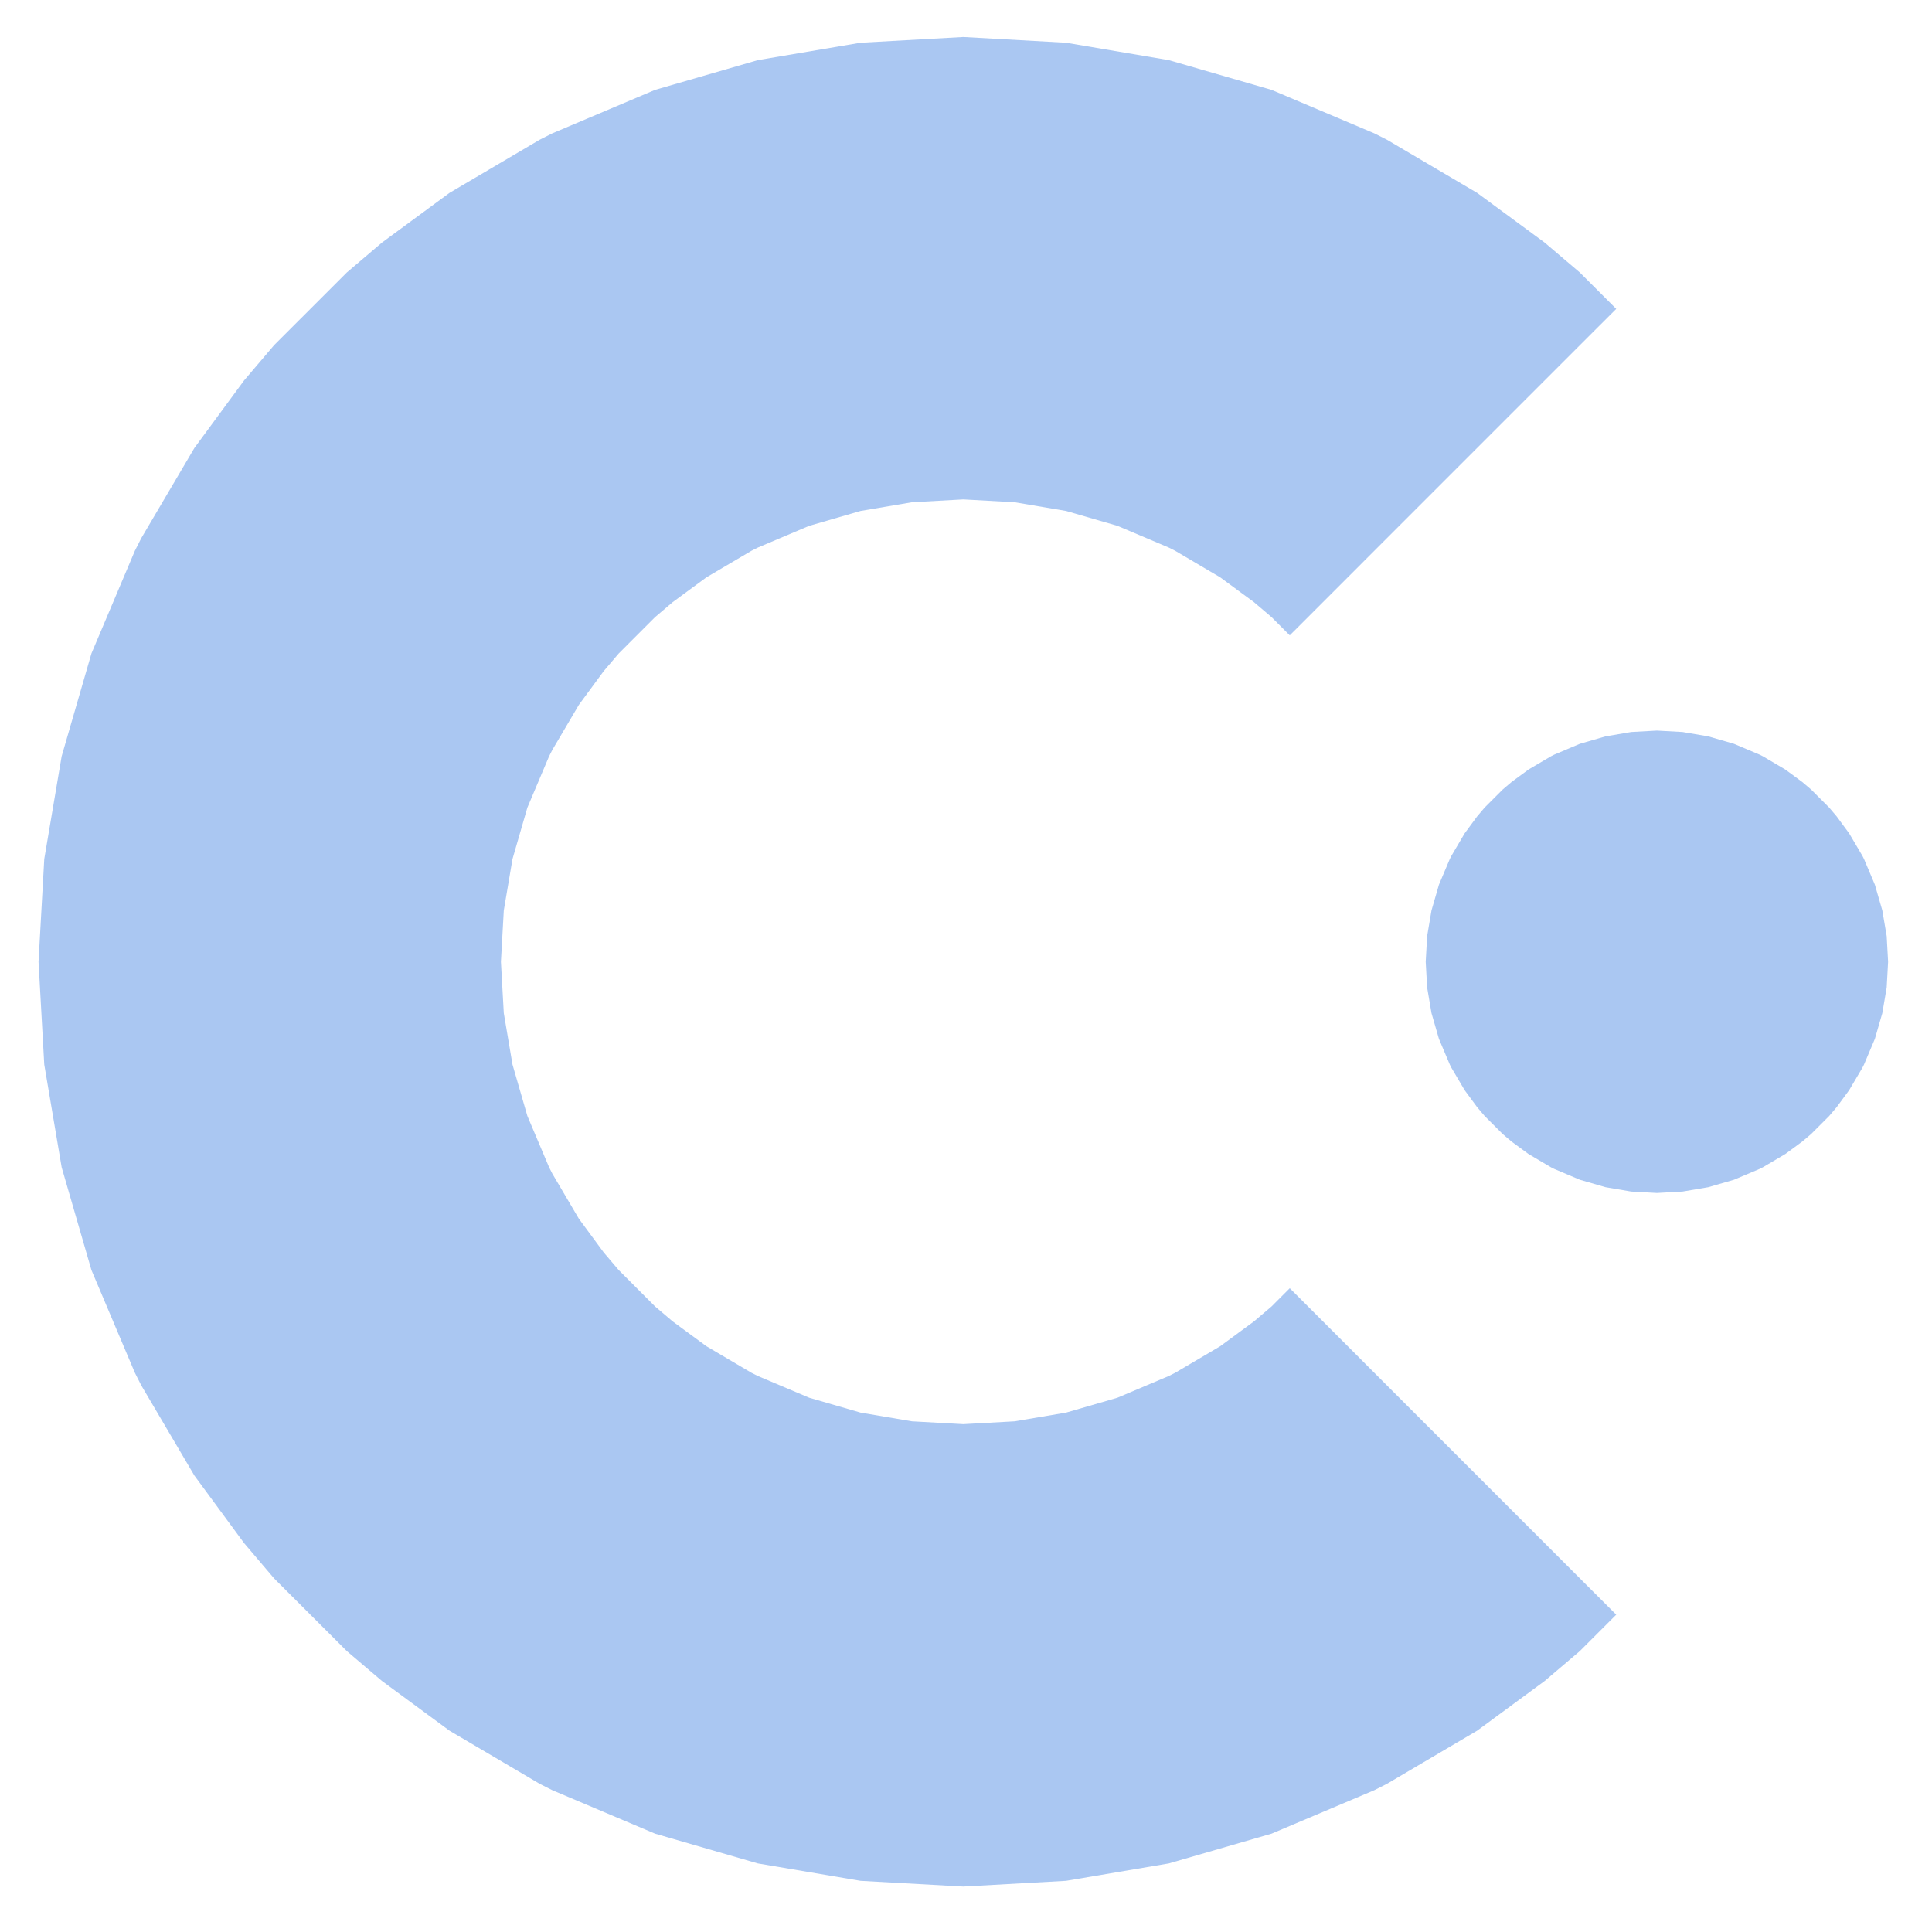
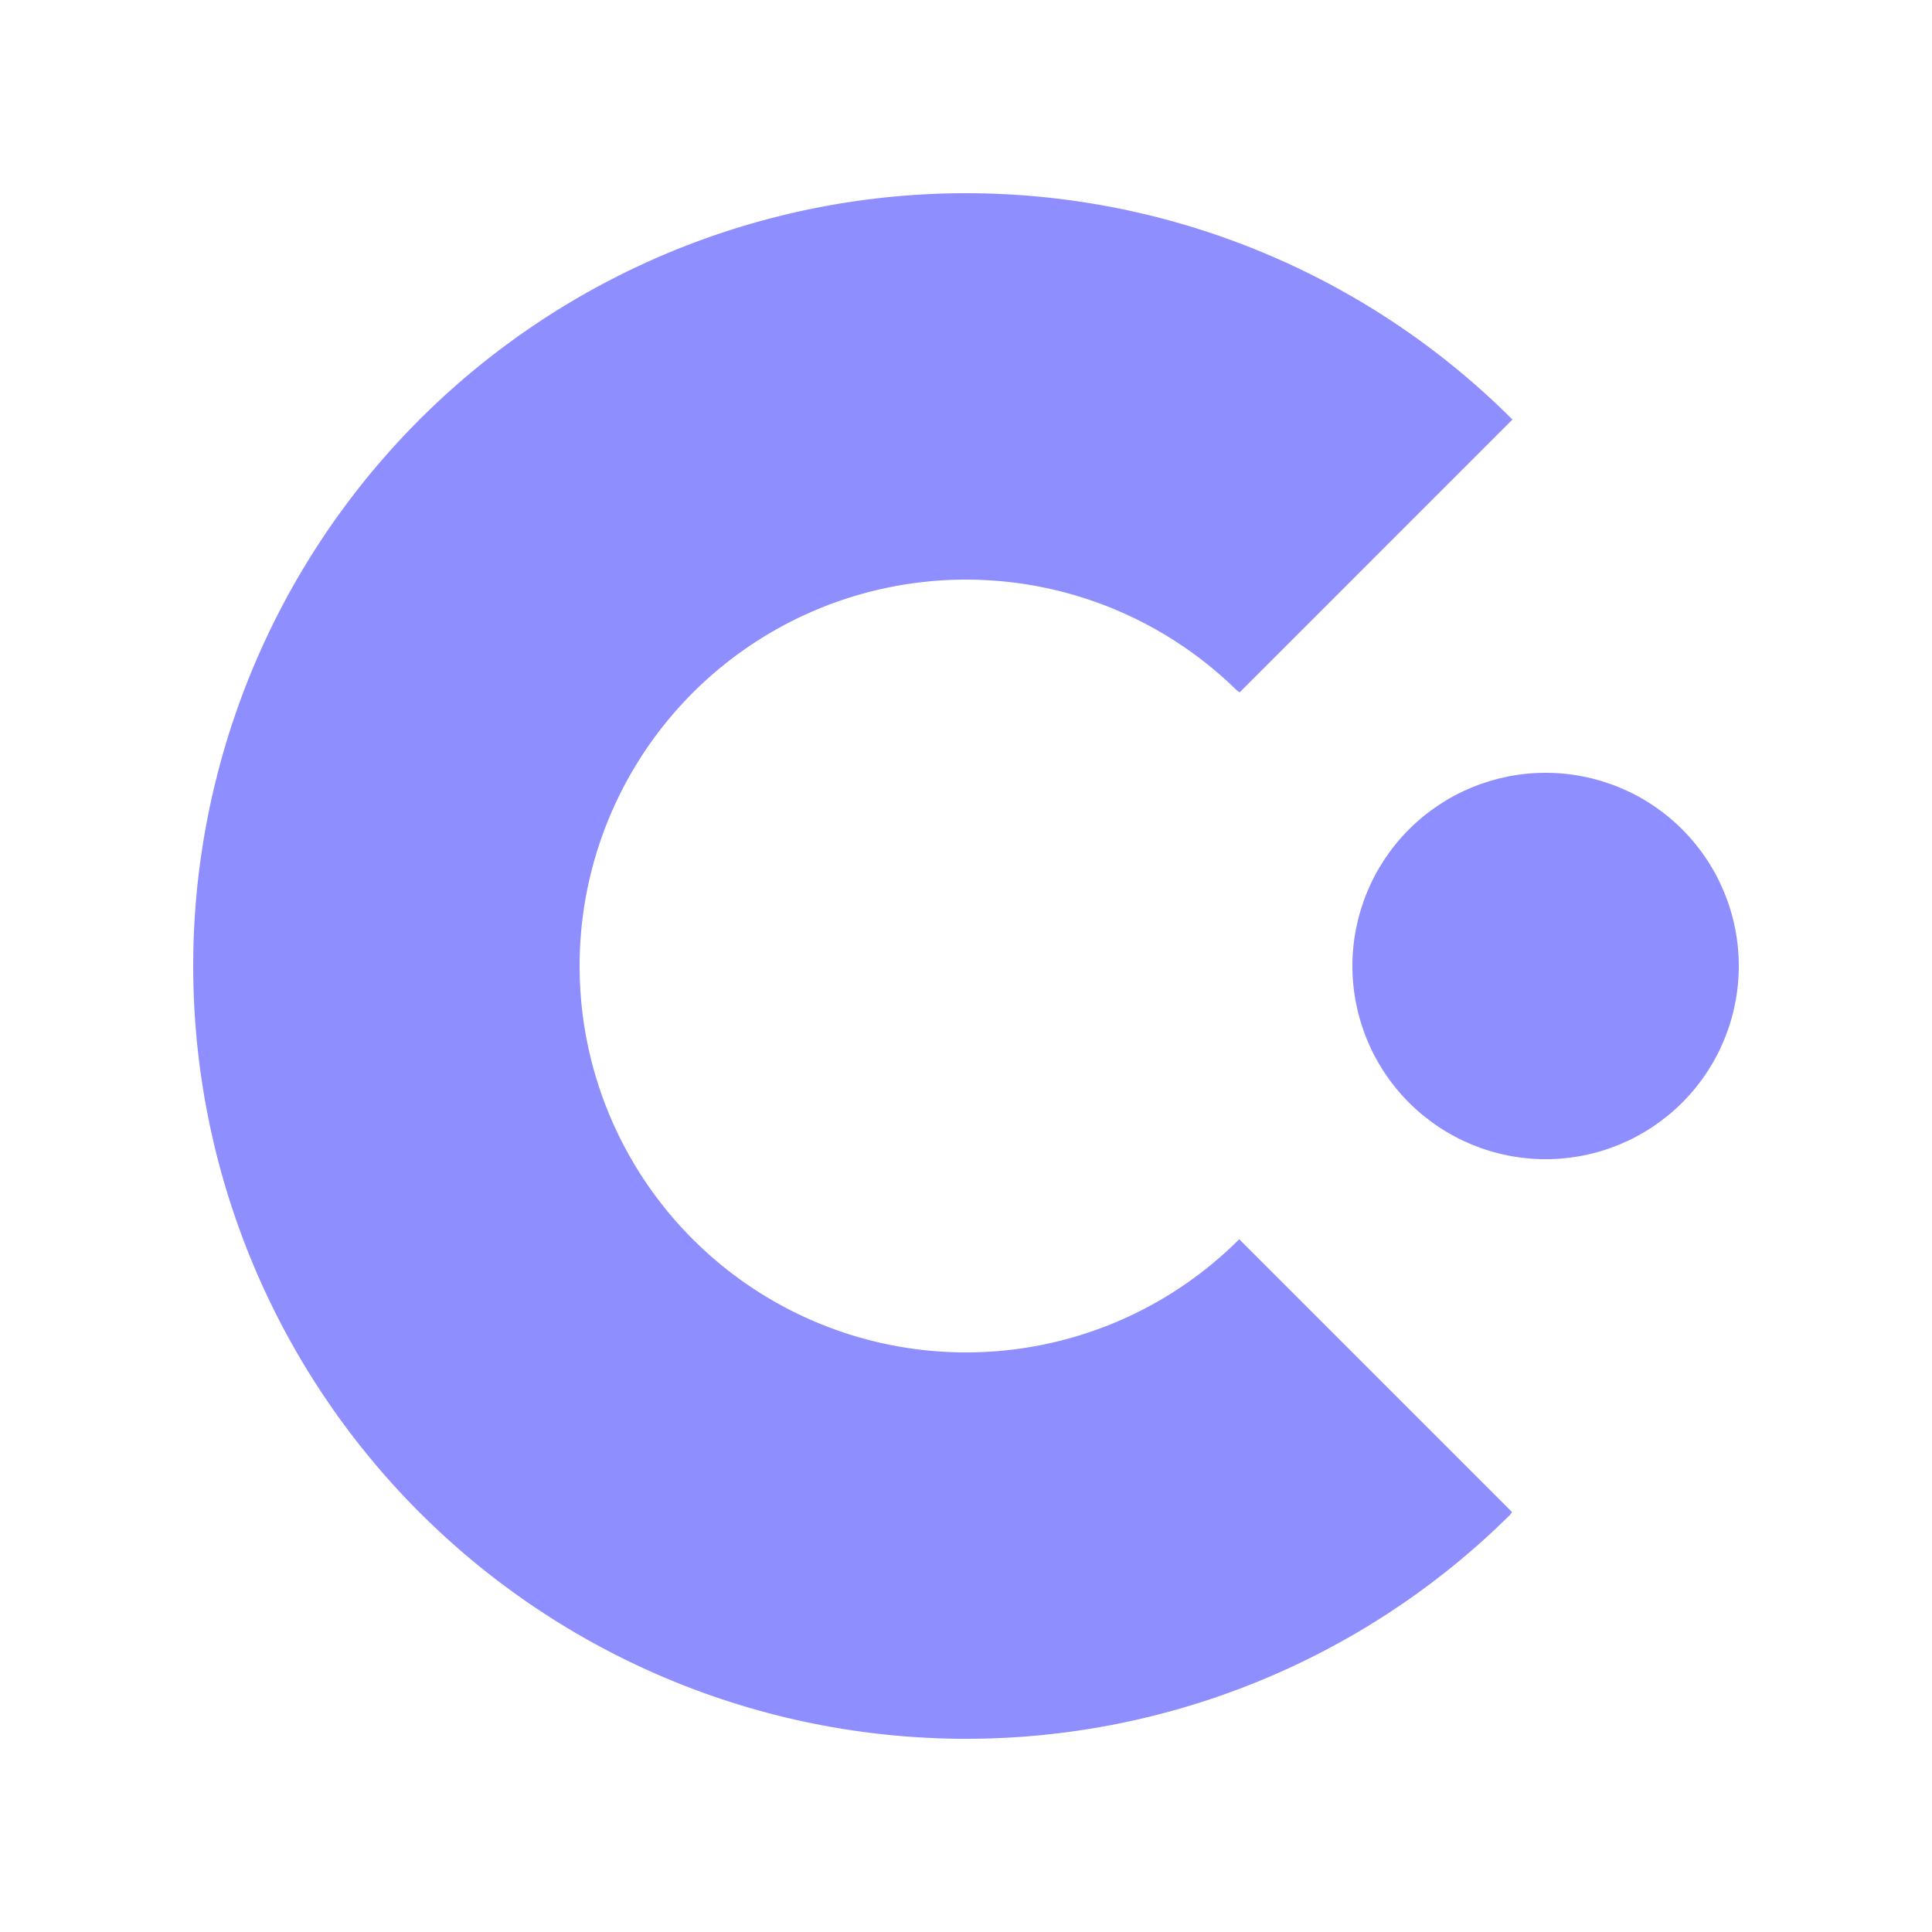
<svg xmlns="http://www.w3.org/2000/svg" width="360pt" height="360pt" viewBox="0 0 360 360" version="1.1">
  <g id="surface12">
-     <path style=" stroke:none;fill-rule:evenodd;fill:rgb(66.499%,77.899%,95%);fill-opacity:1;" d="M 287.809 313.238 L 294.379 307.652 L 301.16 300.871 L 291.891 291.605 L 254.426 254.141 L 253.723 253.434 L 241.352 241.062 L 240.328 240.043 L 236.941 243.434 L 233.656 246.227 L 227.367 250.852 L 218.973 255.801 L 217.793 256.395 L 208.219 260.445 L 198.648 263.219 L 189.074 264.84 L 179.5 265.371 L 169.926 264.84 L 160.352 263.219 L 150.781 260.445 L 141.207 256.395 L 140.027 255.801 L 131.633 250.852 L 125.344 246.227 L 122.059 243.434 L 115.281 236.652 L 112.488 233.367 L 107.859 227.078 L 102.914 218.684 L 102.316 217.508 L 98.266 207.934 L 95.496 198.359 L 93.875 188.785 L 93.34 179.211 L 93.875 169.641 L 95.496 160.066 L 98.266 150.492 L 102.316 140.918 L 102.914 139.742 L 107.859 131.348 L 112.488 125.059 L 115.281 121.773 L 122.059 114.992 L 125.344 112.199 L 131.633 107.574 L 140.027 102.625 L 141.207 102.031 L 150.781 97.98 L 160.352 95.207 L 169.926 93.586 L 179.5 93.055 L 189.074 93.586 L 198.648 95.207 L 208.219 97.98 L 217.793 102.031 L 218.973 102.625 L 227.367 107.574 L 233.656 112.199 L 236.941 114.992 L 240.328 118.383 L 241.352 117.363 L 253.723 104.992 L 254.426 104.285 L 291.891 66.82 L 301.16 57.555 L 294.379 50.773 L 287.809 45.188 L 275.234 35.934 L 258.445 26.039 L 256.086 24.848 L 236.941 16.746 L 217.793 11.203 L 198.648 7.961 L 179.5 6.895 L 160.352 7.961 L 141.207 11.203 L 122.059 16.746 L 102.914 24.848 L 100.555 26.039 L 83.766 35.934 L 71.191 45.188 L 64.621 50.773 L 51.059 64.332 L 45.473 70.902 L 36.219 83.48 L 26.328 100.27 L 25.133 102.625 L 17.035 121.773 L 11.488 140.918 L 8.246 160.066 L 7.18 179.211 L 8.246 198.359 L 11.488 217.508 L 17.035 236.652 L 25.133 255.801 L 26.328 258.156 L 36.219 274.945 L 45.473 287.523 L 51.059 294.094 L 64.621 307.652 L 71.191 313.238 L 83.766 322.492 L 100.555 332.387 L 102.914 333.578 L 122.059 341.676 L 141.207 347.223 L 160.352 350.465 L 179.5 351.531 L 198.648 350.465 L 217.793 347.223 L 236.941 341.676 L 256.086 333.578 L 258.445 332.387 L 275.234 322.492 Z M 287.809 313.238 " />
-     <path style=" stroke:none;fill-rule:evenodd;fill:rgb(66.499%,77.899%,95%);fill-opacity:1;" d="M 347.035 159.477 L 344.559 155.281 L 342.246 152.137 L 340.852 150.492 L 337.461 147.102 L 335.816 145.707 L 332.672 143.395 L 328.477 140.918 L 327.887 140.621 L 323.102 138.598 L 318.312 137.211 L 313.527 136.398 L 308.738 136.133 L 303.953 136.398 L 299.168 137.211 L 294.379 138.598 L 289.594 140.621 L 289.004 140.918 L 284.809 143.395 L 281.664 145.707 L 280.02 147.102 L 276.629 150.492 L 275.234 152.137 L 272.918 155.281 L 270.445 159.477 L 270.148 160.066 L 268.125 164.852 L 266.738 169.641 L 265.926 174.426 L 265.66 179.211 L 265.926 184 L 266.738 188.785 L 268.125 193.574 L 270.148 198.359 L 270.445 198.949 L 272.918 203.145 L 275.234 206.289 L 276.629 207.934 L 280.02 211.324 L 281.664 212.719 L 284.809 215.031 L 289.004 217.508 L 289.594 217.805 L 294.379 219.828 L 299.168 221.215 L 303.953 222.027 L 308.738 222.293 L 313.527 222.027 L 318.312 221.215 L 323.102 219.828 L 327.887 217.805 L 328.477 217.508 L 332.672 215.031 L 335.816 212.719 L 337.461 211.324 L 340.852 207.934 L 342.246 206.289 L 344.559 203.145 L 347.035 198.949 L 347.332 198.359 L 349.355 193.574 L 350.742 188.785 L 351.555 184 L 351.82 179.211 L 351.555 174.426 L 350.742 169.641 L 349.355 164.852 L 347.332 160.066 Z M 347.035 159.477 " />
+     <path style=" stroke:none;fill-rule:evenodd;fill:rgb(55.555%,55.555%,100%);fill-opacity:1;" d="M 281.824 78.176 L 280.598 76.965 L 279.359 75.77 L 278.105 74.59 L 276.84 73.426 L 275.559 72.277 L 274.266 71.141 L 272.957 70.023 L 271.641 68.922 L 270.309 67.836 L 268.965 66.77 L 267.609 65.719 L 266.242 64.684 L 264.867 63.664 L 263.477 62.664 L 262.078 61.684 L 260.672 60.719 L 259.254 59.77 L 257.824 58.844 L 256.391 57.93 L 254.941 57.039 L 253.488 56.164 L 252.027 55.309 L 250.559 54.473 L 249.082 53.652 L 247.598 52.852 L 246.105 52.07 L 244.609 51.309 L 243.109 50.566 L 241.598 49.84 L 240.086 49.133 L 238.566 48.449 L 237.043 47.781 L 235.516 47.133 L 233.984 46.504 L 232.449 45.891 L 230.914 45.301 L 229.371 44.727 L 227.828 44.176 L 226.281 43.641 L 224.734 43.125 L 223.188 42.629 L 221.637 42.152 L 220.086 41.691 L 218.535 41.25 L 216.98 40.828 L 215.43 40.426 L 213.879 40.043 L 212.328 39.676 L 210.777 39.328 L 209.23 38.996 L 207.684 38.688 L 206.137 38.391 L 204.594 38.117 L 203.055 37.859 L 201.516 37.617 L 199.98 37.395 L 198.449 37.188 L 196.922 36.996 L 195.398 36.824 L 193.875 36.672 L 192.359 36.531 L 190.848 36.41 L 189.34 36.305 L 187.84 36.215 L 186.34 36.141 L 184.848 36.082 L 183.363 36.039 L 181.883 36.012 L 180.406 36 L 178.938 36.004 L 177.477 36.023 L 176.023 36.055 L 174.574 36.102 L 173.133 36.164 L 171.695 36.238 L 170.27 36.328 L 168.848 36.434 L 167.434 36.551 L 166.031 36.68 L 164.633 36.824 L 163.242 36.977 L 161.863 37.148 L 160.488 37.328 L 159.125 37.52 L 157.77 37.727 L 156.422 37.945 L 155.082 38.172 L 153.75 38.414 L 152.43 38.664 L 151.117 38.926 L 149.812 39.199 L 148.52 39.484 L 147.234 39.777 L 145.957 40.082 L 144.691 40.395 L 143.434 40.719 L 142.184 41.055 L 140.945 41.398 L 139.715 41.75 L 138.496 42.109 L 137.289 42.48 L 136.086 42.859 L 134.898 43.246 L 133.715 43.641 L 132.543 44.043 L 131.383 44.453 L 130.23 44.875 L 129.09 45.301 L 127.957 45.734 L 126.836 46.172 L 125.723 46.621 L 124.621 47.074 L 123.531 47.535 L 122.445 48 L 121.375 48.473 L 120.312 48.953 L 119.258 49.438 L 118.215 49.93 L 117.18 50.426 L 116.156 50.926 L 115.145 51.434 L 114.141 51.945 L 113.145 52.461 L 112.16 52.98 L 111.184 53.508 L 110.219 54.039 L 109.262 54.57 L 108.316 55.109 L 107.379 55.652 L 106.449 56.199 L 105.531 56.75 L 104.625 57.305 L 103.723 57.859 L 102.836 58.422 L 101.953 58.984 L 101.082 59.551 L 100.219 60.121 L 99.367 60.691 L 98.523 61.27 L 97.688 61.844 L 96.859 62.426 L 96.043 63.008 L 95.234 63.594 L 94.434 64.18 L 93.645 64.766 L 92.859 65.359 L 92.086 65.949 L 91.32 66.543 L 90.566 67.141 L 89.816 67.738 L 89.078 68.336 L 88.348 68.934 L 87.621 69.535 L 86.906 70.137 L 86.199 70.738 L 85.5 71.344 L 84.812 71.949 L 84.129 72.555 L 83.453 73.16 L 82.785 73.766 L 82.125 74.375 L 81.477 74.98 L 80.832 75.59 L 80.195 76.199 L 79.566 76.809 L 78.941 77.414 L 78.328 78.023 L 77.266 79.094 L 76.066 80.328 L 74.883 81.578 L 73.715 82.844 L 72.562 84.121 L 71.426 85.41 L 70.301 86.715 L 69.195 88.027 L 68.105 89.359 L 67.035 90.699 L 65.98 92.051 L 64.941 93.414 L 63.918 94.789 L 62.914 96.172 L 61.926 97.57 L 60.957 98.977 L 60.008 100.391 L 59.074 101.816 L 58.156 103.25 L 57.262 104.695 L 56.383 106.145 L 55.52 107.605 L 54.68 109.074 L 53.855 110.547 L 53.051 112.031 L 52.266 113.52 L 51.496 115.016 L 50.75 116.516 L 50.02 118.023 L 49.309 119.535 L 48.617 121.055 L 47.945 122.574 L 47.293 124.102 L 46.656 125.633 L 46.043 127.164 L 45.445 128.703 L 44.871 130.242 L 44.312 131.785 L 43.773 133.332 L 43.254 134.879 L 42.75 136.426 L 42.27 137.977 L 41.805 139.527 L 41.359 141.078 L 40.934 142.629 L 40.527 144.184 L 40.137 145.734 L 39.766 147.285 L 39.414 148.836 L 39.078 150.383 L 38.762 151.93 L 38.465 153.477 L 38.184 155.02 L 37.922 156.562 L 37.676 158.098 L 37.449 159.637 L 37.238 161.168 L 37.043 162.695 L 36.867 164.223 L 36.707 165.746 L 36.566 167.262 L 36.438 168.773 L 36.328 170.281 L 36.234 171.785 L 36.156 173.285 L 36.094 174.777 L 36.047 176.266 L 36.02 177.75 L 36.004 179.223 L 36 180.695 L 36.016 182.156 L 36.047 183.613 L 36.09 185.066 L 36.148 186.508 L 36.219 187.945 L 36.305 189.375 L 36.406 190.797 L 36.52 192.211 L 36.645 193.617 L 36.785 195.02 L 36.938 196.41 L 37.102 197.793 L 37.281 199.168 L 37.473 200.535 L 37.676 201.895 L 37.887 203.242 L 38.113 204.586 L 38.352 205.918 L 38.602 207.242 L 38.859 208.555 L 39.129 209.863 L 39.41 211.16 L 39.703 212.445 L 40.004 213.727 L 40.316 214.996 L 40.637 216.254 L 40.969 217.504 L 41.309 218.746 L 41.66 219.977 L 42.02 221.199 L 42.387 222.41 L 42.762 223.613 L 43.148 224.805 L 43.543 225.988 L 43.941 227.164 L 44.352 228.328 L 44.77 229.48 L 45.191 230.625 L 45.625 231.758 L 46.062 232.883 L 46.508 234 L 46.961 235.102 L 47.418 236.199 L 47.883 237.285 L 48.355 238.359 L 48.832 239.426 L 49.316 240.48 L 49.805 241.527 L 50.301 242.562 L 50.801 243.586 L 51.305 244.605 L 51.816 245.609 L 52.332 246.609 L 52.852 247.594 L 53.375 248.574 L 53.906 249.543 L 54.438 250.5 L 54.977 251.449 L 55.516 252.387 L 56.062 253.316 L 56.613 254.238 L 57.164 255.148 L 57.723 256.051 L 58.281 256.945 L 58.844 257.828 L 59.41 258.699 L 59.977 259.566 L 60.551 260.422 L 61.125 261.27 L 61.699 262.105 L 62.281 262.934 L 62.863 263.754 L 63.445 264.566 L 64.031 265.367 L 64.621 266.16 L 65.211 266.945 L 65.801 267.719 L 66.395 268.488 L 66.992 269.246 L 67.586 269.996 L 68.184 270.738 L 68.785 271.473 L 69.387 272.195 L 69.988 272.914 L 70.59 273.625 L 71.191 274.324 L 71.797 275.016 L 72.402 275.703 L 73.008 276.379 L 73.617 277.047 L 74.223 277.711 L 74.828 278.363 L 75.438 279.008 L 76.047 279.648 L 76.656 280.277 L 77.262 280.902 L 77.871 281.52 L 78.789 282.43 L 80.02 283.633 L 81.266 284.82 L 82.527 285.992 L 83.801 287.152 L 85.086 288.293 L 86.387 289.418 L 87.699 290.527 L 89.023 291.621 L 90.363 292.699 L 91.711 293.758 L 93.07 294.801 L 94.445 295.828 L 95.828 296.836 L 97.219 297.828 L 98.625 298.801 L 100.035 299.758 L 101.461 300.695 L 102.891 301.617 L 104.332 302.516 L 105.781 303.402 L 107.242 304.266 L 108.707 305.113 L 110.18 305.941 L 111.66 306.75 L 113.148 307.539 L 114.641 308.312 L 116.141 309.066 L 117.645 309.801 L 119.156 310.516 L 120.672 311.211 L 122.195 311.887 L 123.719 312.547 L 125.25 313.184 L 126.781 313.805 L 128.316 314.406 L 129.855 314.988 L 131.398 315.551 L 132.945 316.094 L 134.492 316.621 L 136.039 317.125 L 137.59 317.613 L 139.141 318.082 L 140.691 318.531 L 142.242 318.961 L 143.793 319.375 L 145.344 319.77 L 146.898 320.145 L 148.445 320.5 L 149.996 320.84 L 151.543 321.16 L 153.09 321.465 L 154.633 321.75 L 156.176 322.016 L 157.715 322.266 L 159.25 322.496 L 160.785 322.711 L 162.316 322.91 L 163.84 323.09 L 165.363 323.254 L 166.883 323.402 L 168.398 323.531 L 169.906 323.645 L 171.41 323.742 L 172.91 323.824 L 174.406 323.891 L 175.895 323.941 L 177.379 323.977 L 178.855 323.996 L 180.328 324 L 181.793 323.988 L 183.25 323.965 L 184.703 323.922 L 186.148 323.867 L 187.586 323.801 L 189.02 323.719 L 190.441 323.621 L 191.859 323.512 L 193.27 323.387 L 194.668 323.25 L 196.062 323.102 L 197.449 322.938 L 198.824 322.766 L 200.195 322.578 L 201.555 322.379 L 202.906 322.168 L 204.25 321.945 L 205.586 321.707 L 206.91 321.465 L 208.227 321.207 L 209.535 320.938 L 210.836 320.66 L 212.125 320.371 L 213.406 320.07 L 214.68 319.762 L 215.941 319.441 L 217.191 319.113 L 218.438 318.777 L 219.672 318.43 L 220.895 318.07 L 222.109 317.707 L 223.312 317.332 L 224.508 316.949 L 225.695 316.559 L 226.871 316.16 L 228.035 315.75 L 229.191 315.336 L 230.34 314.914 L 231.477 314.484 L 232.605 314.047 L 233.723 313.605 L 234.828 313.152 L 235.926 312.695 L 237.012 312.234 L 238.09 311.762 L 239.16 311.285 L 240.215 310.805 L 241.266 310.316 L 242.305 309.824 L 243.332 309.324 L 244.352 308.82 L 245.359 308.312 L 246.359 307.797 L 247.352 307.281 L 248.328 306.754 L 249.301 306.227 L 250.262 305.695 L 251.211 305.16 L 252.156 304.617 L 253.086 304.074 L 254.008 303.527 L 254.922 302.973 L 255.828 302.418 L 256.723 301.859 L 257.605 301.297 L 258.484 300.734 L 259.352 300.164 L 260.207 299.594 L 261.059 299.02 L 261.898 298.445 L 262.727 297.863 L 263.551 297.285 L 264.363 296.699 L 265.168 296.113 L 265.961 295.527 L 266.75 294.938 L 267.527 294.348 L 268.297 293.754 L 269.059 293.16 L 269.809 292.562 L 270.555 291.965 L 271.289 291.367 L 272.016 290.766 L 272.734 290.164 L 273.445 289.562 L 274.148 288.957 L 274.844 288.355 L 275.531 287.75 L 276.211 287.145 L 276.883 286.535 L 277.543 285.93 L 278.199 285.32 L 278.848 284.715 L 279.488 284.105 L 280.121 283.496 L 280.746 282.891 L 281.363 282.281 L 281.746 281.746 L 230.91 230.91 L 230.605 231.215 L 230.297 231.52 L 229.664 232.129 L 229.344 232.434 L 229.02 232.738 L 228.691 233.039 L 228.02 233.648 L 227.68 233.949 L 227.336 234.254 L 226.988 234.555 L 226.637 234.855 L 225.918 235.457 L 225.555 235.758 L 225.184 236.059 L 224.812 236.355 L 224.434 236.652 L 223.668 237.246 L 223.277 237.543 L 222.883 237.836 L 222.484 238.129 L 222.082 238.422 L 221.672 238.715 L 221.262 239.004 L 220.844 239.293 L 220.422 239.582 L 219.996 239.867 L 219.566 240.152 L 219.133 240.438 L 218.695 240.719 L 218.25 241 L 217.801 241.277 L 217.348 241.555 L 216.891 241.832 L 215.961 242.379 L 215.488 242.648 L 215.012 242.914 L 214.043 243.445 L 213.551 243.703 L 213.055 243.965 L 212.555 244.219 L 211.539 244.727 L 211.023 244.973 L 209.977 245.465 L 209.445 245.703 L 208.91 245.941 L 208.371 246.176 L 207.824 246.406 L 207.277 246.633 L 206.723 246.859 L 205.598 247.297 L 205.027 247.512 L 204.453 247.719 L 203.875 247.926 L 203.289 248.129 L 202.699 248.328 L 202.105 248.523 L 201.508 248.711 L 200.902 248.898 L 200.293 249.082 L 199.68 249.258 L 199.062 249.43 L 198.441 249.598 L 197.812 249.762 L 197.18 249.922 L 196.543 250.074 L 195.902 250.223 L 194.605 250.504 L 193.949 250.637 L 193.289 250.762 L 192.625 250.883 L 191.957 251 L 191.285 251.109 L 190.609 251.215 L 189.926 251.312 L 189.242 251.406 L 188.551 251.492 L 187.859 251.57 L 187.16 251.645 L 186.457 251.711 L 185.754 251.77 L 185.043 251.824 L 184.332 251.871 L 183.613 251.91 L 182.895 251.941 L 182.172 251.969 L 181.445 251.984 L 180.715 251.996 L 179.98 252 L 179.242 251.996 L 178.504 251.984 L 177.762 251.965 L 177.016 251.938 L 176.27 251.902 L 175.52 251.859 L 174.766 251.809 L 174.008 251.75 L 173.25 251.684 L 172.492 251.609 L 171.73 251.523 L 170.965 251.43 L 170.199 251.328 L 169.434 251.219 L 168.664 251.102 L 167.895 250.977 L 167.125 250.84 L 166.352 250.695 L 165.578 250.539 L 164.805 250.379 L 164.031 250.207 L 163.254 250.027 L 162.48 249.836 L 161.703 249.637 L 160.926 249.43 L 160.152 249.211 L 159.375 248.984 L 158.602 248.746 L 157.824 248.5 L 157.051 248.246 L 156.277 247.98 L 155.508 247.707 L 154.734 247.422 L 153.965 247.129 L 153.199 246.824 L 152.434 246.512 L 151.668 246.191 L 150.906 245.859 L 150.148 245.52 L 149.391 245.168 L 148.633 244.809 L 147.883 244.441 L 147.133 244.062 L 146.387 243.672 L 145.645 243.273 L 144.906 242.867 L 144.168 242.453 L 143.438 242.027 L 142.711 241.59 L 141.984 241.148 L 141.266 240.695 L 140.551 240.23 L 139.84 239.762 L 139.137 239.281 L 138.434 238.789 L 137.738 238.293 L 137.051 237.785 L 136.363 237.27 L 135.688 236.746 L 135.012 236.215 L 134.348 235.676 L 133.684 235.125 L 133.031 234.57 L 132.383 234.004 L 131.738 233.434 L 131.105 232.852 L 130.477 232.262 L 129.855 231.668 L 129.242 231.062 L 128.859 230.684 L 128.555 230.375 L 128.25 230.062 L 127.945 229.746 L 127.645 229.426 L 127.34 229.102 L 127.035 228.773 L 126.73 228.441 L 126.43 228.105 L 126.125 227.766 L 125.824 227.422 L 125.52 227.074 L 125.219 226.723 L 124.918 226.367 L 124.617 226.008 L 124.316 225.645 L 124.02 225.277 L 123.719 224.906 L 123.125 224.148 L 122.531 223.375 L 122.238 222.98 L 121.941 222.582 L 121.648 222.18 L 121.359 221.773 L 121.066 221.363 L 120.777 220.949 L 120.488 220.527 L 120.203 220.105 L 119.918 219.676 L 119.633 219.242 L 119.352 218.805 L 118.789 217.914 L 118.512 217.461 L 118.238 217.004 L 117.965 216.543 L 117.691 216.078 L 117.422 215.605 L 117.152 215.129 L 116.887 214.648 L 116.621 214.164 L 116.359 213.676 L 116.102 213.18 L 115.844 212.68 L 115.59 212.176 L 115.336 211.668 L 115.09 211.152 L 114.84 210.633 L 114.598 210.109 L 114.355 209.578 L 114.117 209.047 L 113.883 208.508 L 113.422 207.414 L 113.199 206.859 L 112.977 206.301 L 112.758 205.738 L 112.543 205.172 L 112.332 204.598 L 112.125 204.02 L 111.922 203.434 L 111.723 202.848 L 111.527 202.254 L 111.336 201.656 L 111.148 201.055 L 110.965 200.445 L 110.785 199.836 L 110.613 199.219 L 110.441 198.598 L 110.277 197.969 L 110.117 197.34 L 109.965 196.703 L 109.816 196.062 L 109.672 195.418 L 109.531 194.77 L 109.398 194.113 L 109.27 193.457 L 109.145 192.793 L 109.027 192.125 L 108.918 191.453 L 108.812 190.777 L 108.711 190.098 L 108.617 189.414 L 108.531 188.723 L 108.449 188.031 L 108.375 187.336 L 108.305 186.633 L 108.246 185.93 L 108.191 185.223 L 108.141 184.508 L 108.102 183.793 L 108.066 183.074 L 108.039 182.352 L 108.02 181.625 L 108.004 180.895 L 108 180.164 L 108.004 179.43 L 108.012 178.688 L 108.027 177.949 L 108.055 177.203 L 108.086 176.457 L 108.129 175.707 L 108.176 174.953 L 108.234 174.199 L 108.301 173.441 L 108.371 172.684 L 108.453 171.922 L 108.547 171.156 L 108.645 170.391 L 108.75 169.625 L 108.867 168.859 L 108.992 168.09 L 109.125 167.316 L 109.27 166.547 L 109.418 165.773 L 109.582 165 L 109.75 164.223 L 109.93 163.449 L 110.117 162.672 L 110.312 161.898 L 110.52 161.121 L 110.734 160.344 L 110.961 159.57 L 111.195 158.793 L 111.438 158.02 L 111.691 157.246 L 111.953 156.473 L 112.227 155.699 L 112.508 154.93 L 112.797 154.16 L 113.098 153.391 L 113.406 152.625 L 113.727 151.859 L 114.055 151.098 L 114.395 150.336 L 114.742 149.578 L 115.102 148.824 L 115.469 148.07 L 115.844 147.32 L 116.23 146.574 L 116.625 145.828 L 117.031 145.09 L 117.445 144.352 L 117.867 143.621 L 118.301 142.891 L 118.742 142.168 L 119.191 141.445 L 119.652 140.73 L 120.121 140.02 L 120.598 139.312 L 121.086 138.609 L 121.582 137.914 L 122.086 137.223 L 122.598 136.535 L 123.121 135.855 L 123.652 135.18 L 124.188 134.512 L 124.734 133.848 L 125.289 133.191 L 125.852 132.543 L 126.426 131.898 L 127.004 131.262 L 127.59 130.633 L 128.184 130.008 L 128.785 129.395 L 129.242 128.938 L 129.859 128.328 L 130.176 128.023 L 130.496 127.719 L 131.145 127.109 L 131.477 126.809 L 131.812 126.504 L 132.148 126.203 L 132.492 125.898 L 132.84 125.598 L 133.188 125.293 L 133.543 124.992 L 133.902 124.691 L 134.266 124.391 L 134.629 124.094 L 135 123.793 L 135.375 123.496 L 136.141 122.902 L 136.527 122.605 L 136.922 122.309 L 137.316 122.016 L 137.719 121.723 L 138.125 121.43 L 138.531 121.141 L 138.945 120.852 L 139.789 120.273 L 140.648 119.703 L 141.086 119.422 L 141.527 119.141 L 141.973 118.859 L 142.879 118.305 L 143.34 118.031 L 143.805 117.758 L 144.75 117.219 L 145.23 116.953 L 145.715 116.688 L 146.203 116.426 L 146.695 116.164 L 147.195 115.906 L 147.699 115.652 L 148.207 115.398 L 148.719 115.148 L 149.238 114.902 L 149.762 114.656 L 150.289 114.418 L 150.82 114.18 L 151.359 113.941 L 151.902 113.711 L 152.449 113.48 L 153 113.254 L 153.559 113.031 L 154.121 112.812 L 154.688 112.598 L 155.258 112.383 L 155.836 112.176 L 156.418 111.973 L 157.004 111.77 L 157.598 111.574 L 158.191 111.383 L 158.793 111.195 L 159.402 111.008 L 160.012 110.832 L 160.629 110.656 L 161.246 110.484 L 161.871 110.32 L 162.504 110.16 L 163.137 110.004 L 163.777 109.852 L 164.422 109.707 L 165.07 109.566 L 165.723 109.43 L 166.379 109.301 L 167.043 109.176 L 167.707 109.059 L 168.379 108.945 L 169.055 108.836 L 169.734 108.734 L 170.414 108.641 L 171.102 108.551 L 171.797 108.469 L 172.492 108.395 L 173.191 108.324 L 173.895 108.258 L 174.602 108.203 L 175.312 108.152 L 176.027 108.109 L 176.746 108.074 L 177.469 108.043 L 178.191 108.023 L 178.922 108.008 L 179.652 108 L 180.387 108 L 181.125 108.008 L 181.867 108.023 L 182.609 108.047 L 183.355 108.078 L 184.105 108.117 L 184.859 108.164 L 185.613 108.219 L 186.371 108.281 L 187.129 108.355 L 187.891 108.434 L 188.652 108.523 L 189.418 108.617 L 190.184 108.723 L 190.949 108.836 L 191.719 108.961 L 192.488 109.09 L 193.262 109.23 L 194.035 109.383 L 194.809 109.539 L 195.582 109.707 L 196.359 109.883 L 197.133 110.066 L 197.91 110.262 L 198.684 110.465 L 199.461 110.68 L 200.238 110.902 L 201.012 111.133 L 201.785 111.375 L 202.562 111.625 L 203.336 111.887 L 204.105 112.156 L 204.879 112.434 L 205.648 112.723 L 206.418 113.02 L 207.184 113.328 L 207.949 113.645 L 208.711 113.973 L 209.473 114.309 L 210.23 114.656 L 210.988 115.012 L 211.742 115.375 L 212.492 115.75 L 213.238 116.133 L 213.984 116.523 L 214.727 116.926 L 215.465 117.34 L 216.195 117.762 L 216.926 118.191 L 217.652 118.629 L 218.375 119.078 L 219.09 119.535 L 219.805 120.004 L 220.512 120.48 L 221.215 120.965 L 221.914 121.457 L 222.605 121.961 L 223.293 122.469 L 223.977 122.988 L 224.652 123.516 L 225.32 124.055 L 225.984 124.598 L 226.645 125.152 L 227.297 125.711 L 227.941 126.281 L 228.578 126.859 L 229.211 127.441 L 229.836 128.035 L 230.453 128.633 L 230.988 129.012 Z M 281.824 78.176 " />
+     <path style=" stroke:none;fill-rule:evenodd;fill:rgb(55.555%,55.555%,100%);fill-opacity:1;" d="M 324 180 C 324 189.547 320.207 198.703 313.457 205.457 C 306.703 212.207 297.547 216 288 216 C 278.453 216 269.297 212.207 262.543 205.457 C 255.793 198.703 252 189.547 252 180 C 252 170.453 255.793 161.297 262.543 154.543 C 269.297 147.793 278.453 144 288 144 C 297.547 144 306.703 147.793 313.457 154.543 C 320.207 161.297 324 170.453 324 180 Z M 324 180 " />
  </g>
</svg>
